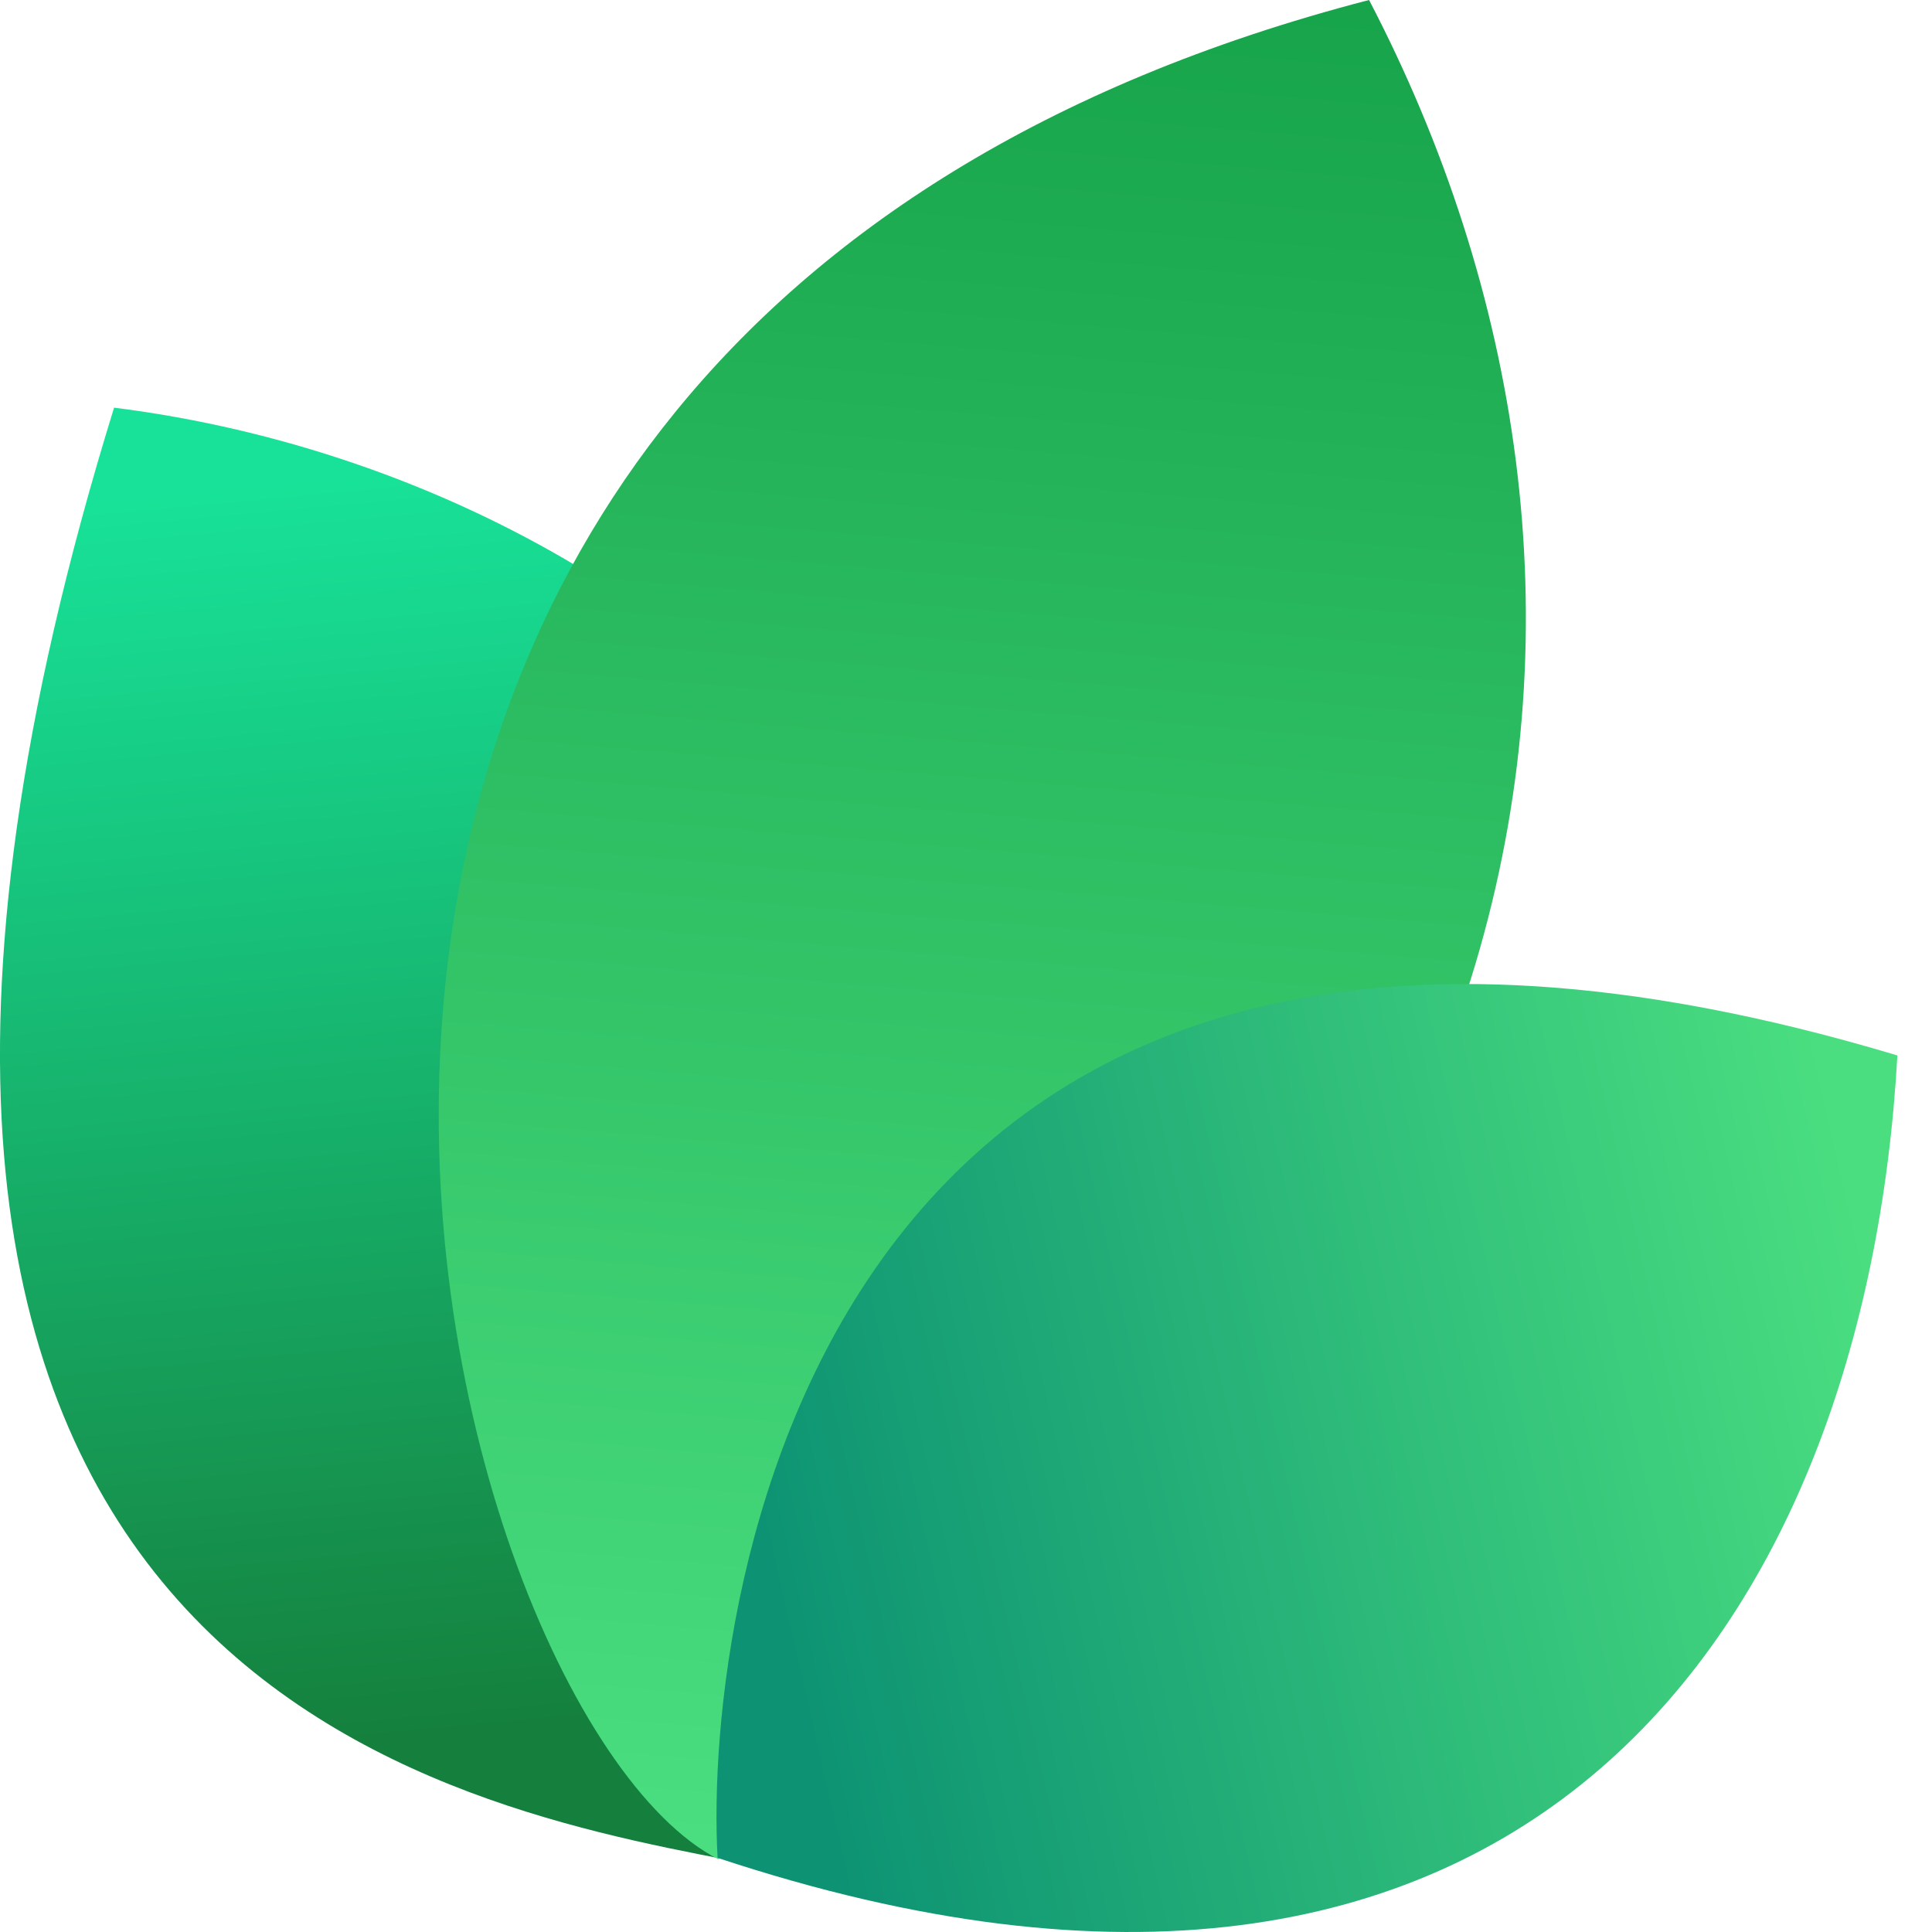
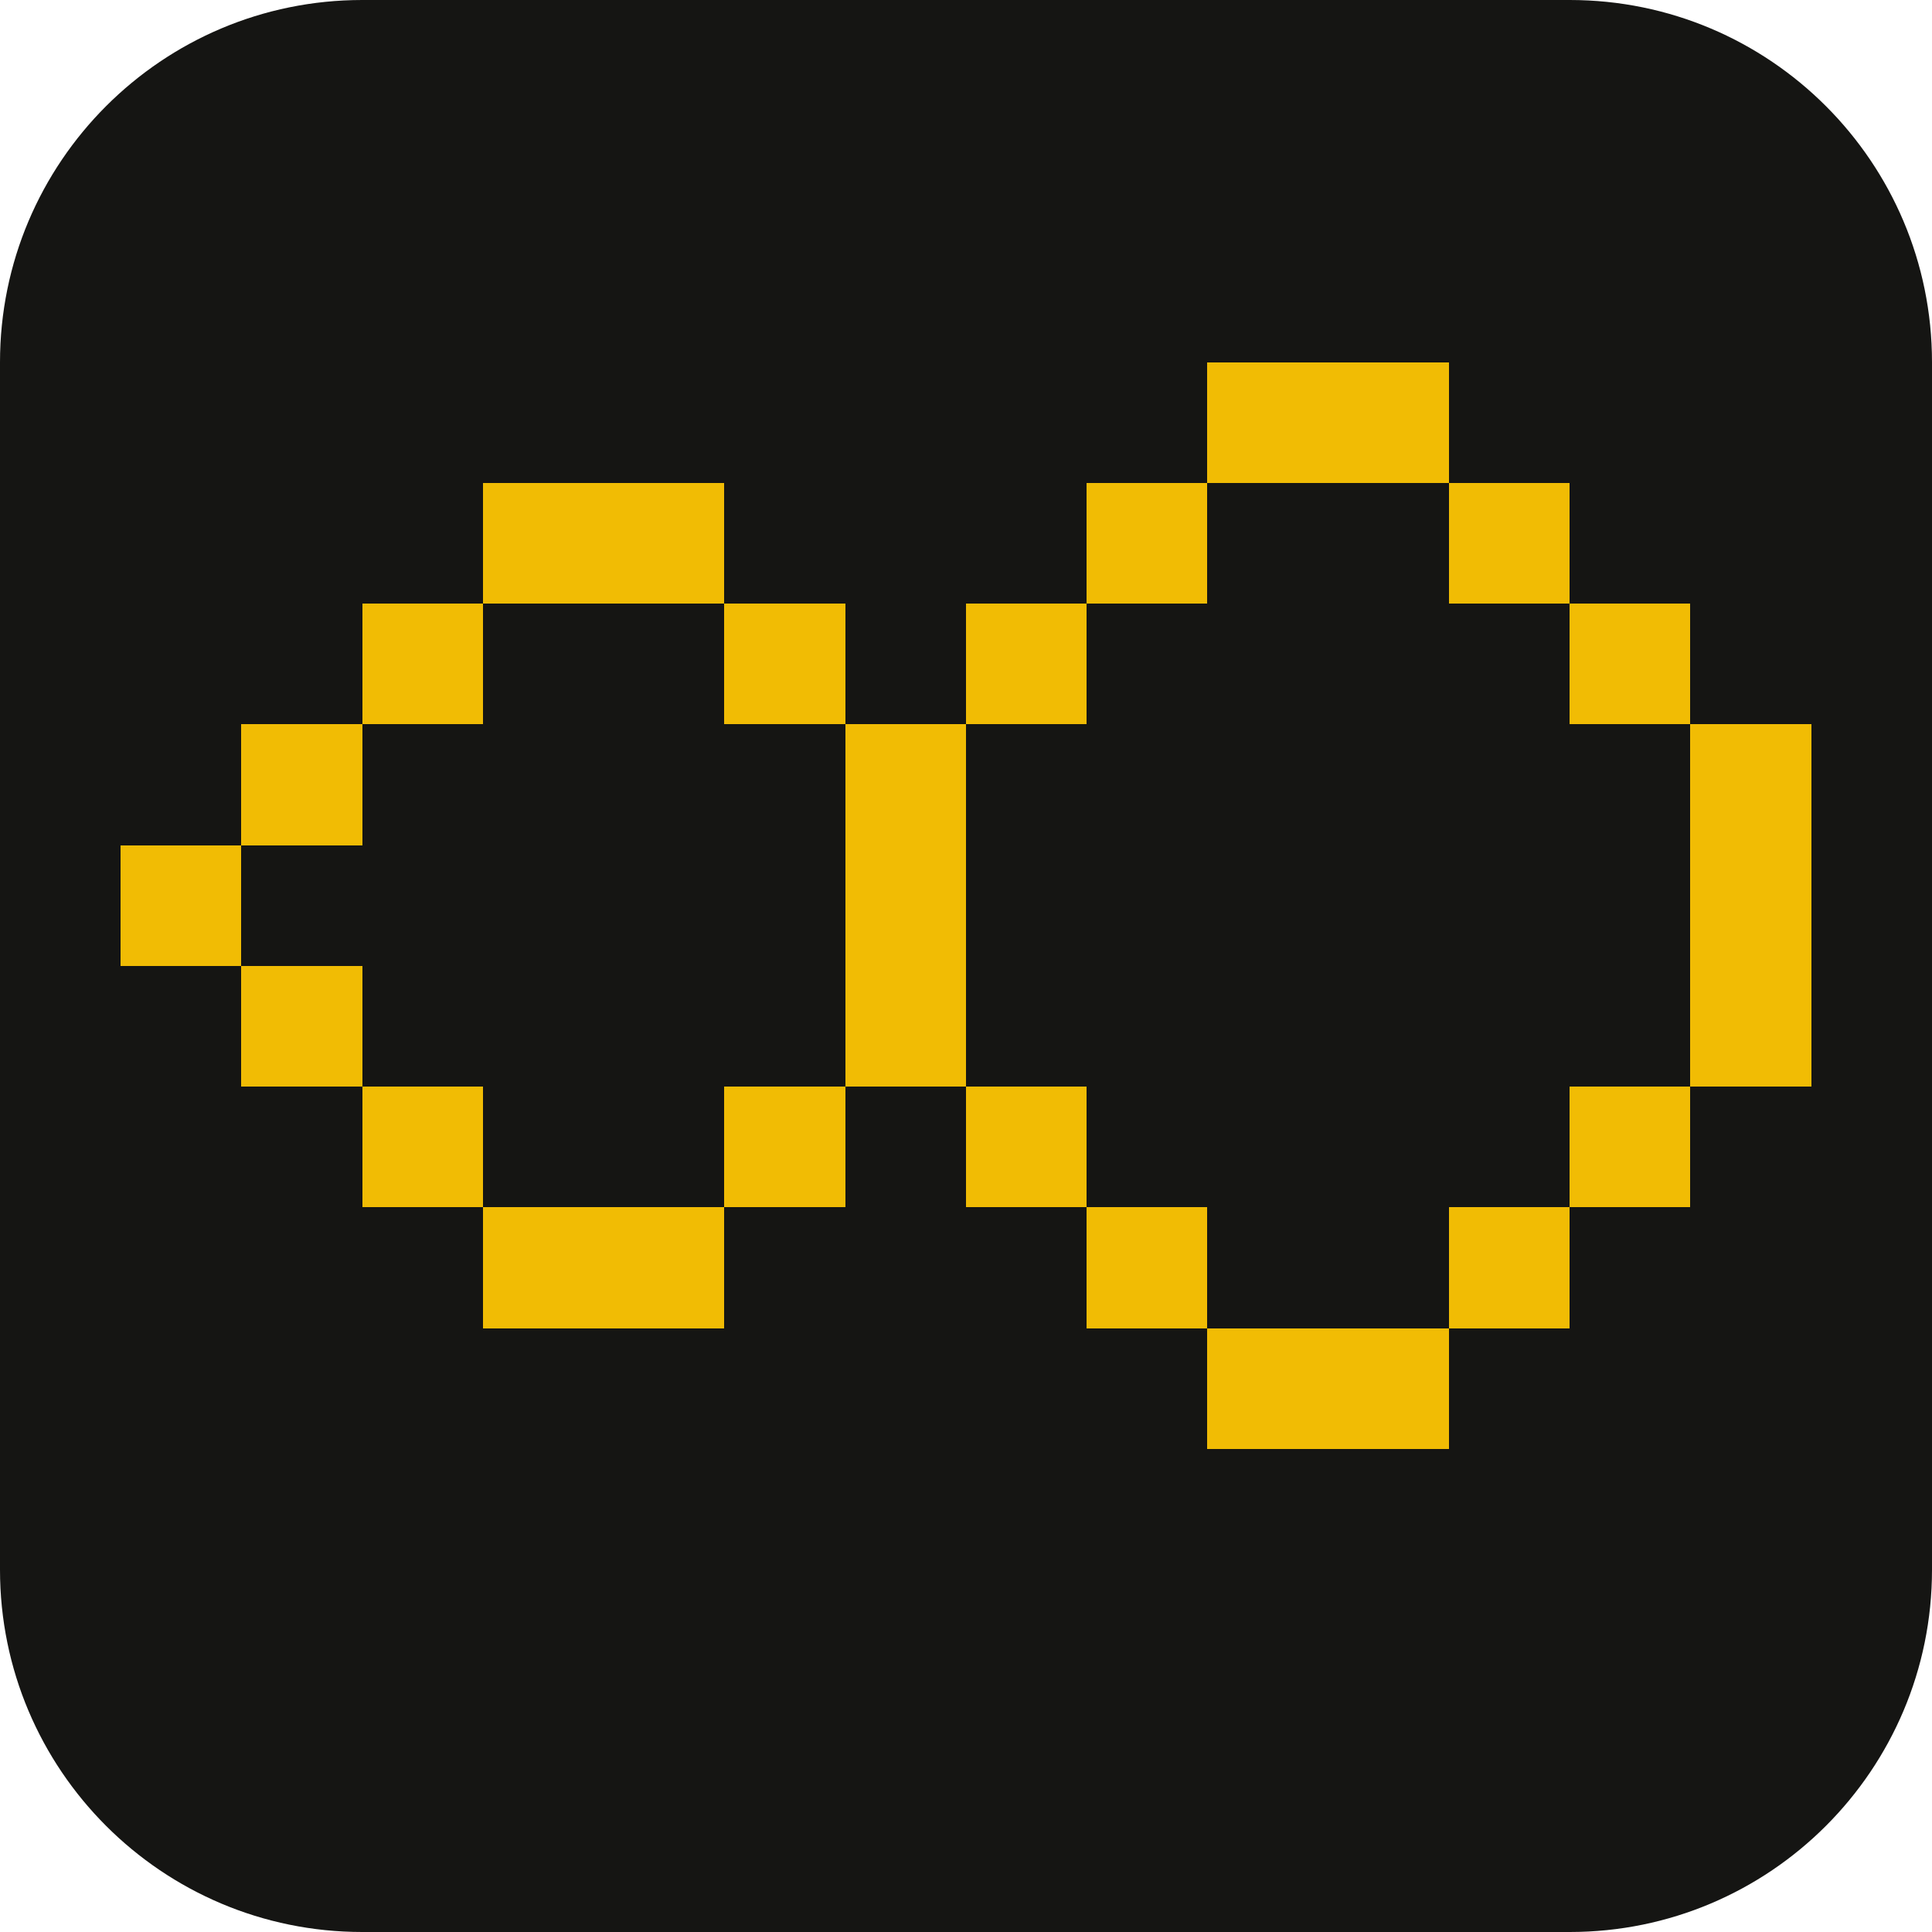
- <svg xmlns="http://www.w3.org/2000/svg" width="24" height="24" viewBox="0 0 24 24" fill="none">
-   <path d="M9.061 23.108C5.268 22.377 -3.391 20.627 1.417 5.064C9.634 6.099 16.973 14.064 9.061 23.108Z" fill="url(#paint0_linear_17557_2021)" />
-   <path d="M8.919 23.094C5.276 21.222 0.784 4.209 17.007 0C20.757 7.193 19.621 16.545 8.919 23.094Z" fill="url(#paint1_linear_17557_2021)" />
-   <path d="M8.914 23.079C8.735 19.882 10.159 9.085 23.57 13.111C23.181 20.123 18.984 26.418 8.914 23.079Z" fill="url(#paint2_linear_17557_2021)" />
-   <defs>
-     <linearGradient id="paint0_linear_17557_2021" x1="3.776" y1="5.916" x2="5.232" y2="21.559" gradientUnits="userSpaceOnUse">
-       <stop stop-color="#18E299" />
-       <stop offset="1" stop-color="#15803D" />
-     </linearGradient>
-     <linearGradient id="paint1_linear_17557_2021" x1="12.171" y1="-0.718" x2="10.19" y2="22.983" gradientUnits="userSpaceOnUse">
-       <stop stop-color="#16A34A" />
-       <stop offset="1" stop-color="#4ADE80" />
-     </linearGradient>
-     <linearGradient id="paint2_linear_17557_2021" x1="23.133" y1="15.353" x2="9.338" y2="18.52" gradientUnits="userSpaceOnUse">
-       <stop stop-color="#4ADE80" />
-       <stop offset="1" stop-color="#0D9373" />
-     </linearGradient>
-   </defs>
+ <svg xmlns="http://www.w3.org/2000/svg" viewBox="0 0 32 32" width="32" height="32" shape-rendering="crispEdges" role="img" aria-label="mirai minds">
+   <rect width="32" height="32" rx="6" fill="#151513" shape-rendering="geometricPrecision" />
+   <g transform="translate(2 6) scale(2)">
+     <g fill="#f1bc04">
+       <rect x="9" y="0" width="2" height="1" />
+       <rect x="3" y="1" width="2" height="1" />
+       <rect x="8" y="1" width="1" height="1" />
+       <rect x="11" y="1" width="1" height="1" />
+       <rect x="2" y="2" width="1" height="1" />
+       <rect x="5" y="2" width="1" height="1" />
+       <rect x="7" y="2" width="1" height="1" />
+       <rect x="12" y="2" width="1" height="1" />
+       <rect x="1" y="3" width="1" height="1" />
+       <rect x="6" y="3" width="1" height="1" />
+       <rect x="13" y="3" width="1" height="1" />
+       <rect x="0" y="4" width="1" height="1" />
+       <rect x="6" y="4" width="1" height="1" />
+       <rect x="13" y="4" width="1" height="1" />
+       <rect x="1" y="5" width="1" height="1" />
+       <rect x="6" y="5" width="1" height="1" />
+       <rect x="13" y="5" width="1" height="1" />
+       <rect x="2" y="6" width="1" height="1" />
+       <rect x="5" y="6" width="1" height="1" />
+       <rect x="7" y="6" width="1" height="1" />
+       <rect x="12" y="6" width="1" height="1" />
+       <rect x="3" y="7" width="2" height="1" />
+       <rect x="8" y="7" width="1" height="1" />
+       <rect x="11" y="7" width="1" height="1" />
+       <rect x="9" y="8" width="2" height="1" />
+     </g>
+   </g>
</svg>
